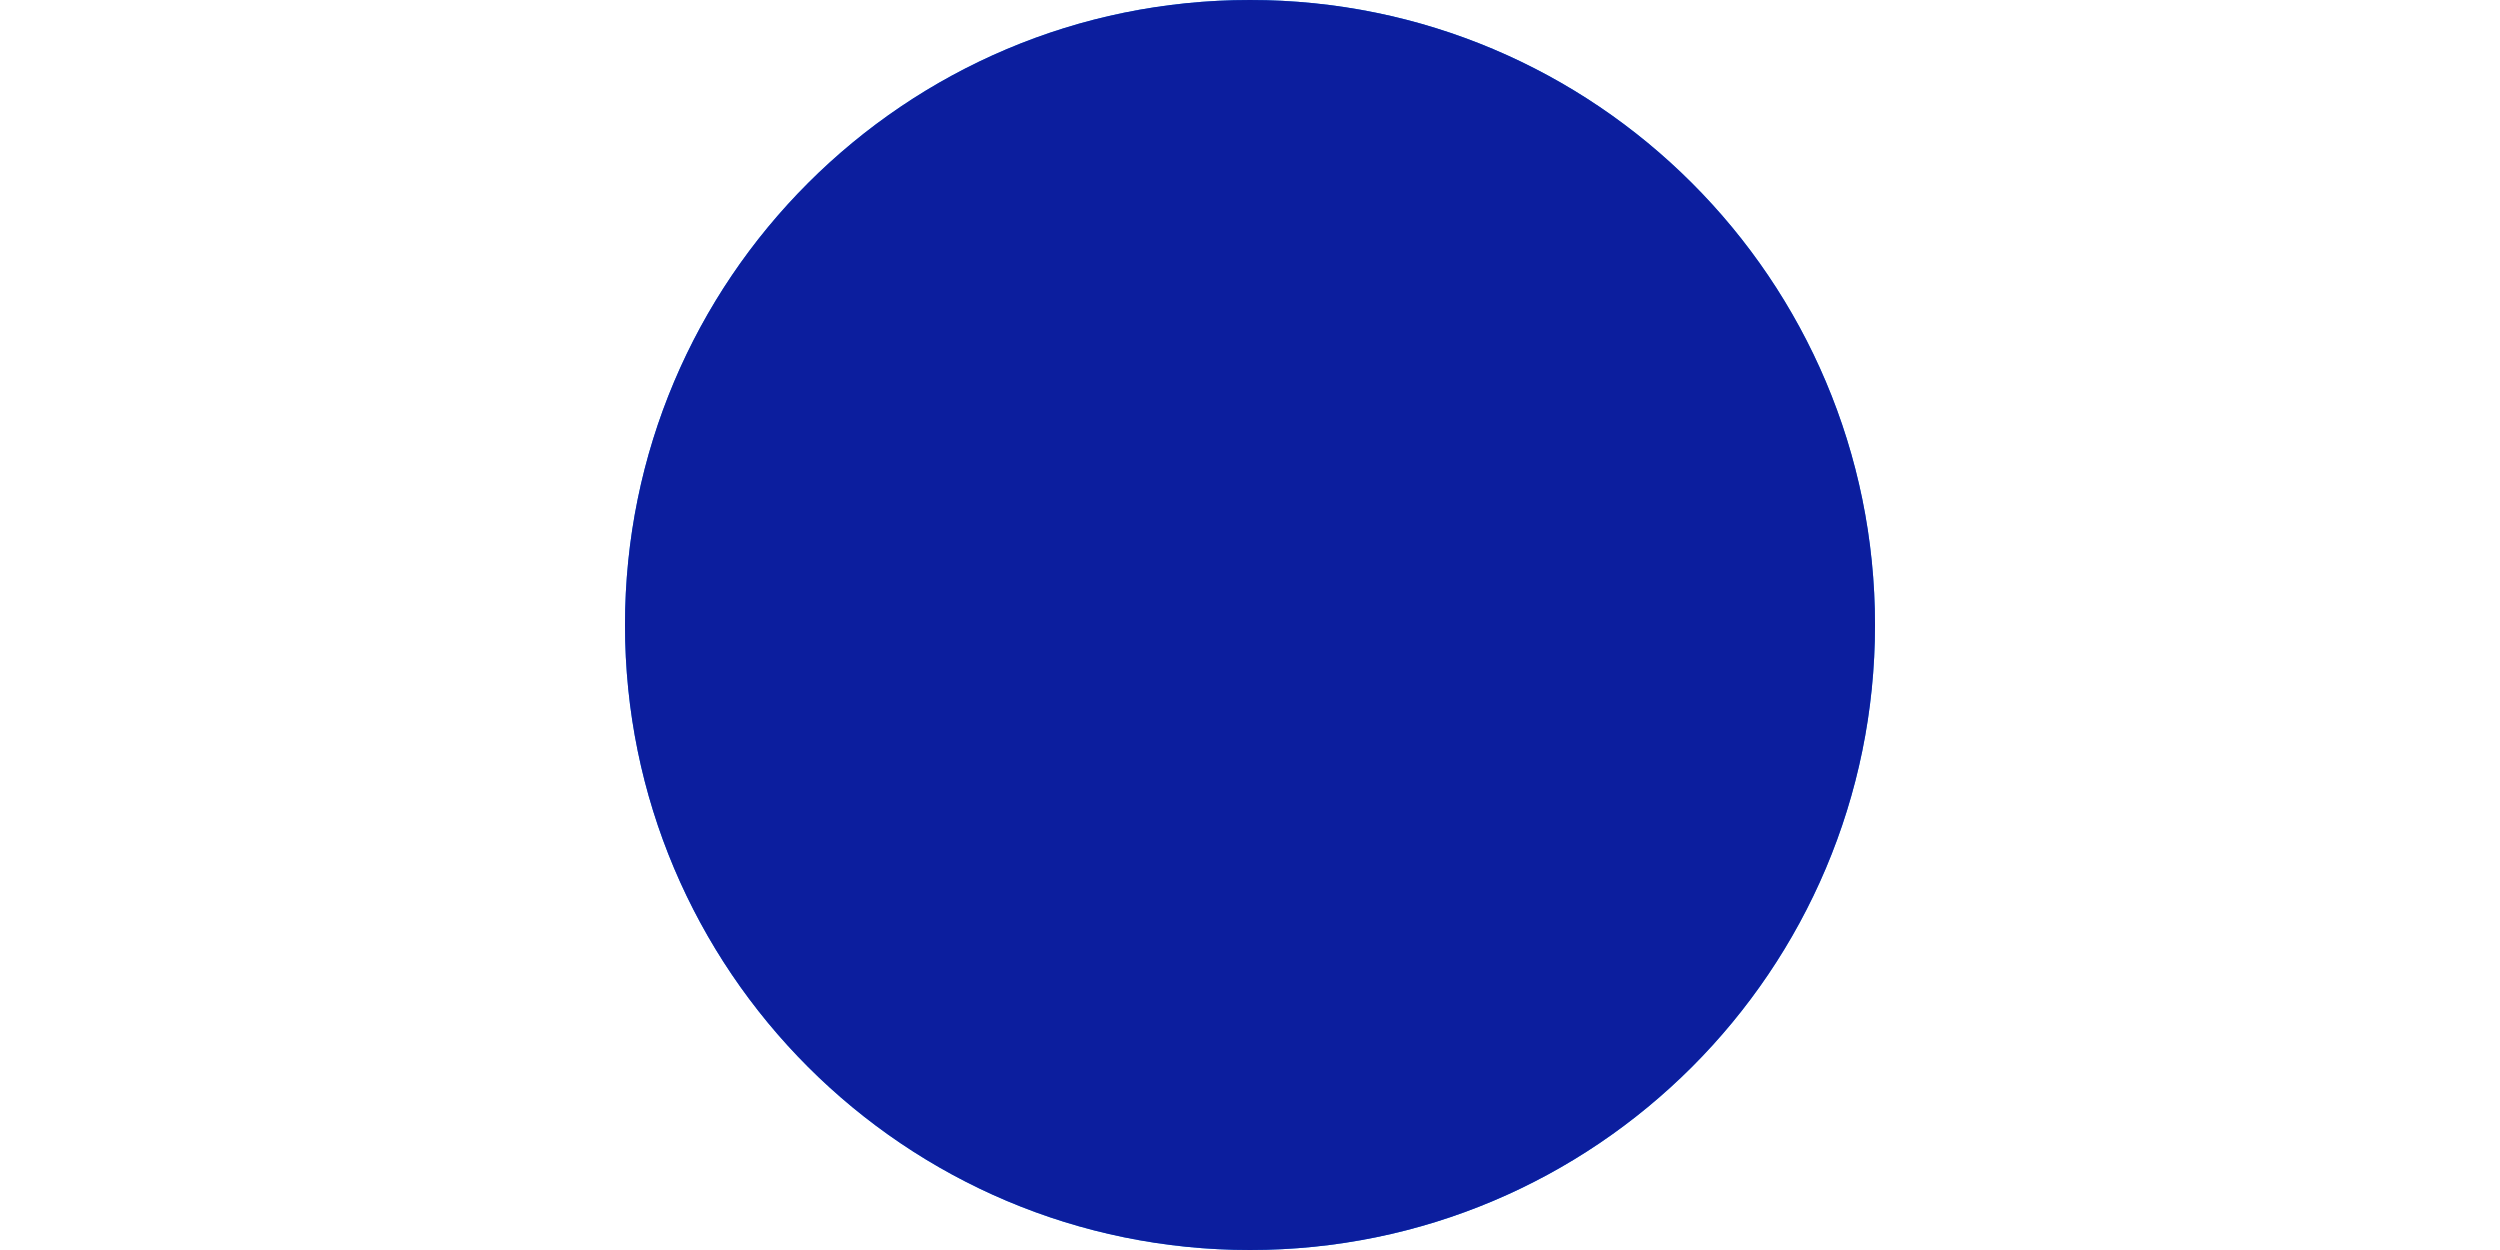
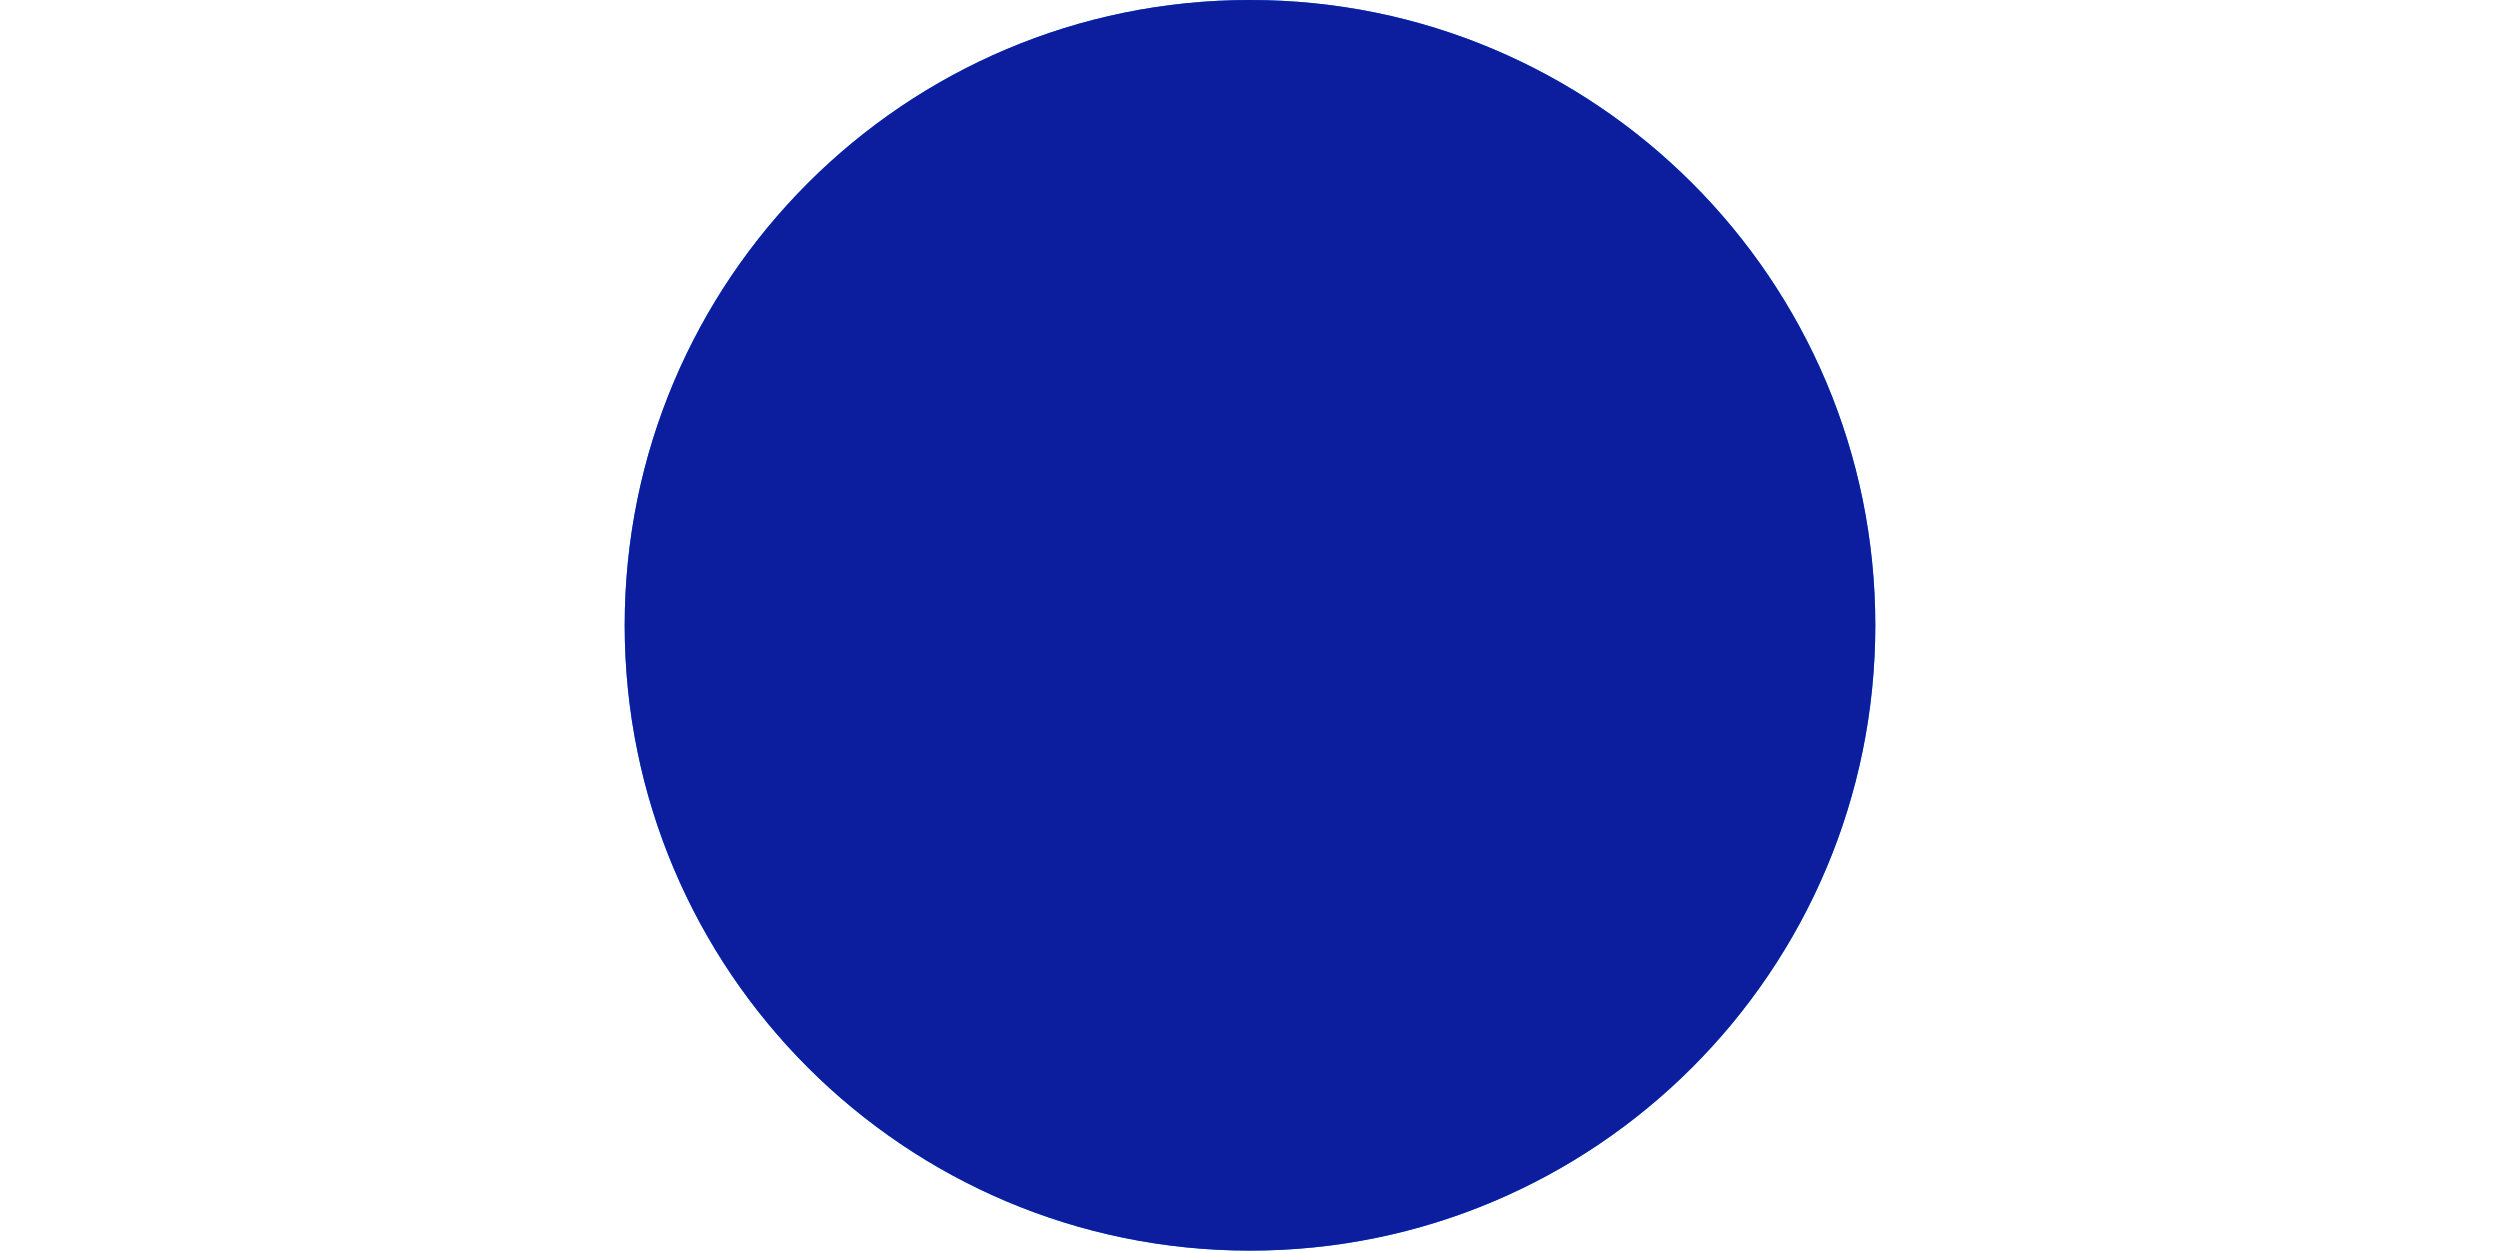
- <svg xmlns="http://www.w3.org/2000/svg" viewBox="-2 -1 4 2">
-   <circle r="1" cx="0" cy="0" fill="#1A8AF5" data-speed="0.24896261">
-     <animate attributeName="cx" dur="4.017s" repeatCount="indefinite" calcMode="discrete" values="-0.2;-0.36;-0.488;-0.59;-0.672;-0.738;-0.79;-0.832;-0.866;-0.893;-0.914;-0.931;-0.945;-0.956;-0.965;-0.972;-0.977;-0.982;-0.986;-0.988;-0.991;-0.993;-0.994;-0.995;-0.996;-0.997;-0.998;-0.998;-0.998;-0.999;-0.999;-0.999;-0.999;-0.999;-1;-1;-1;-1;-1;-1;-1;-1;-1;-1;-1;-1;-1;-1;-1;-1;-1;-1;-1;-1;-1;-1;-1;-1;-1;-1;-1;-1;-1;-1;-1;-1;-1;-1;-1;-1;-1;-1;-1;-1;-1;-1;-1;-1;-1;-1;-1;-1;-1;-1;-1;-1;-1;-1;-1;-1;-1;-1;-1;-1;-1;-1;-1;-1;-1;-1;-1;-1;-1;-1;-1;-1;-1;-1;-1;-1;-1;-1;-1;-1;-1;-1;-1;-1;-1;-1;-1;-1;-1;-1;-1;-1;-1;-1;-1;-1;-1;-1;-1;-1;-1;-1;-1;-1;-1;-1;-1;-1;-1;-1;-1;-1;-1;-1;-1;-1;-1;-1;-1;-1;-1;-1;-1;-1;-1;-1;-1;-1;-1;-1;-1;-1;-1;-1;-1;-1;-1;-1;-1;-1;-1;-1;-1;-1;-1;-1;-1;-1;-1;-1;-1;-1;-1;-1;-1;-1;-1;-1;-1;-1;-1;-1;-1;-1;-1;-1;-1;-1;-1;-1;-1;-1;-1;-1;-1;-1;-1;-1;-1;-1;-1;-1;-1;-1;-1;-1;-1;-1;-1;-1;-1;-1;-1;-1;-1;-1;-1;-1;-1;-1;-1;-1;-1;-1;-1;-1;-1" />
-     <animate attributeName="cy" dur="4.017s" repeatCount="indefinite" calcMode="discrete" values="0;0;0;0;0;0;0;0;0;0;0;0;0;0;0;0;0;0;0;0;0;0;0;0;0;0;0;0;0;0;0;0;0;0;0;0;0;0;0;0;0;0;0;0;0;0;0;0;0;0;0;0;0;0;0;0;0;0;0;0;0;0;0;0;0;0;0;0;0;0;0;0;0;0;0;0;0;0;0;0;0;0;0;0;0;0;0;0;0;0;0;0;0;0;0;0;0;0;0;0;0;0;0;0;0;0;0;0;0;0;0;0;0;0;0;0;0;0;0;0;0;0;0;0;0;0;0;0;0;0;0;0;0;0;0;0;0;0;0;0;0;0;0;0;0;0;0;0;0;0;0;0;0;0;0;0;0;0;0;0;0;0;0;0;0;0;0;0;0;0;0;0;0;0;0;0;0;0;0;0;0;0;0;0;0;0;0;0;0;0;0;0;0;0;0;0;0;0;0;0;0;0;0;0;0;0;0;0;0;0;0;0;0;0;0;0;0;0;0;0;0;0;0;0;0;0;0;0;0;0;0;0;0;0;0;0;0;0;0;0;0" />
+ <svg xmlns="http://www.w3.org/2000/svg" viewBox="-1.999 -1 3.998 2">
+   <circle r="1" cx="0" cy="0" fill="#1A8AF5" data-avg-speed="5.99414" data-speed="29.999998, 14.999999, 7.4999995, 3.7499998, 1.8749999, 0.93749994, 0.46874997, 0.23437499, 0.11718749, 0.058593746">
+     <animate attributeName="cx" dur="1.017s" repeatCount="indefinite" calcMode="discrete" values="-0.5;-0.75;-0.875;-0.938;-0.969;-0.984;-0.992;-0.996;-0.998;-0.999;-0.999;-0.999;-0.999;-0.999;-0.999;-0.999;-0.999;-0.999;-0.999;-0.999;-0.999;-0.999;-0.999;-0.999;-0.999;-0.999;-0.999;-0.999;-0.999;-0.999;-0.999;-0.999;-0.999;-0.999;-0.999;-0.999;-0.999;-0.999;-0.999;-0.999;-0.999;-0.999;-0.999;-0.999;-0.999;-0.999;-0.999;-0.999;-0.999;-0.999;-0.999;-0.999;-0.999;-0.999;-0.999;-0.999;-0.999;-0.999;-0.999;-0.999;-0.999" />
+     <animate attributeName="cy" dur="1.017s" repeatCount="indefinite" calcMode="discrete" values="0;0;0;0;0;0;0;0;0;0;0;0;0;0;0;0;0;0;0;0;0;0;0;0;0;0;0;0;0;0;0;0;0;0;0;0;0;0;0;0;0;0;0;0;0;0;0;0;0;0;0;0;0;0;0;0;0;0;0;0;0" />
  </circle>
-   <circle r="1" cx="0" cy="0" fill="#0C1E9E" data-speed="0.24896261">
-     <animate attributeName="cx" dur="4.017s" repeatCount="indefinite" calcMode="discrete" values="0.2;0.36;0.488;0.59;0.672;0.738;0.79;0.832;0.866;0.893;0.914;0.931;0.945;0.956;0.965;0.972;0.977;0.982;0.986;0.988;0.991;0.993;0.994;0.995;0.996;0.997;0.998;0.998;0.998;0.999;0.999;0.999;0.999;0.999;1;1;1;1;1;1;1;1;1;1;1;1;1;1;1;1;1;1;1;1;1;1;1;1;1;1;1;1;1;1;1;1;1;1;1;1;1;1;1;1;1;1;1;1;1;1;1;1;1;1;1;1;1;1;1;1;1;1;1;1;1;1;1;1;1;1;1;1;1;1;1;1;1;1;1;1;1;1;1;1;1;1;1;1;1;1;1;1;1;1;1;1;1;1;1;1;1;1;1;1;1;1;1;1;1;1;1;1;1;1;1;1;1;1;1;1;1;1;1;1;1;1;1;1;1;1;1;1;1;1;1;1;1;1;1;1;1;1;1;1;1;1;1;1;1;1;1;1;1;1;1;1;1;1;1;1;1;1;1;1;1;1;1;1;1;1;1;1;1;1;1;1;1;1;1;1;1;1;1;1;1;1;1;1;1;1;1;1;1;1;1;1;1;1;1;1;1;1;1;1;1;1;1;1;1;1;1" />
-     <animate attributeName="cy" dur="4.017s" repeatCount="indefinite" calcMode="discrete" values="0;0;0;0;0;0;0;0;0;0;0;0;0;0;0;0;0;0;0;0;0;0;0;0;0;0;0;0;0;0;0;0;0;0;0;0;0;0;0;0;0;0;0;0;0;0;0;0;0;0;0;0;0;0;0;0;0;0;0;0;0;0;0;0;0;0;0;0;0;0;0;0;0;0;0;0;0;0;0;0;0;0;0;0;0;0;0;0;0;0;0;0;0;0;0;0;0;0;0;0;0;0;0;0;0;0;0;0;0;0;0;0;0;0;0;0;0;0;0;0;0;0;0;0;0;0;0;0;0;0;0;0;0;0;0;0;0;0;0;0;0;0;0;0;0;0;0;0;0;0;0;0;0;0;0;0;0;0;0;0;0;0;0;0;0;0;0;0;0;0;0;0;0;0;0;0;0;0;0;0;0;0;0;0;0;0;0;0;0;0;0;0;0;0;0;0;0;0;0;0;0;0;0;0;0;0;0;0;0;0;0;0;0;0;0;0;0;0;0;0;0;0;0;0;0;0;0;0;0;0;0;0;0;0;0;0;0;0;0;0;0" />
+   <circle r="1" cx="0" cy="0" fill="#0C1E9E" data-avg-speed="5.99414" data-speed="29.999998, 14.999999, 7.4999995, 3.7499998, 1.8749999, 0.93749994, 0.46874997, 0.23437499, 0.11718749, 0.058593746">
+     <animate attributeName="cx" dur="1.017s" repeatCount="indefinite" calcMode="discrete" values="0.5;0.75;0.875;0.938;0.969;0.984;0.992;0.996;0.998;0.999;0.999;0.999;0.999;0.999;0.999;0.999;0.999;0.999;0.999;0.999;0.999;0.999;0.999;0.999;0.999;0.999;0.999;0.999;0.999;0.999;0.999;0.999;0.999;0.999;0.999;0.999;0.999;0.999;0.999;0.999;0.999;0.999;0.999;0.999;0.999;0.999;0.999;0.999;0.999;0.999;0.999;0.999;0.999;0.999;0.999;0.999;0.999;0.999;0.999;0.999;0.999" />
+     <animate attributeName="cy" dur="1.017s" repeatCount="indefinite" calcMode="discrete" values="0;0;0;0;0;0;0;0;0;0;0;0;0;0;0;0;0;0;0;0;0;0;0;0;0;0;0;0;0;0;0;0;0;0;0;0;0;0;0;0;0;0;0;0;0;0;0;0;0;0;0;0;0;0;0;0;0;0;0;0;0" />
  </circle>
</svg>
